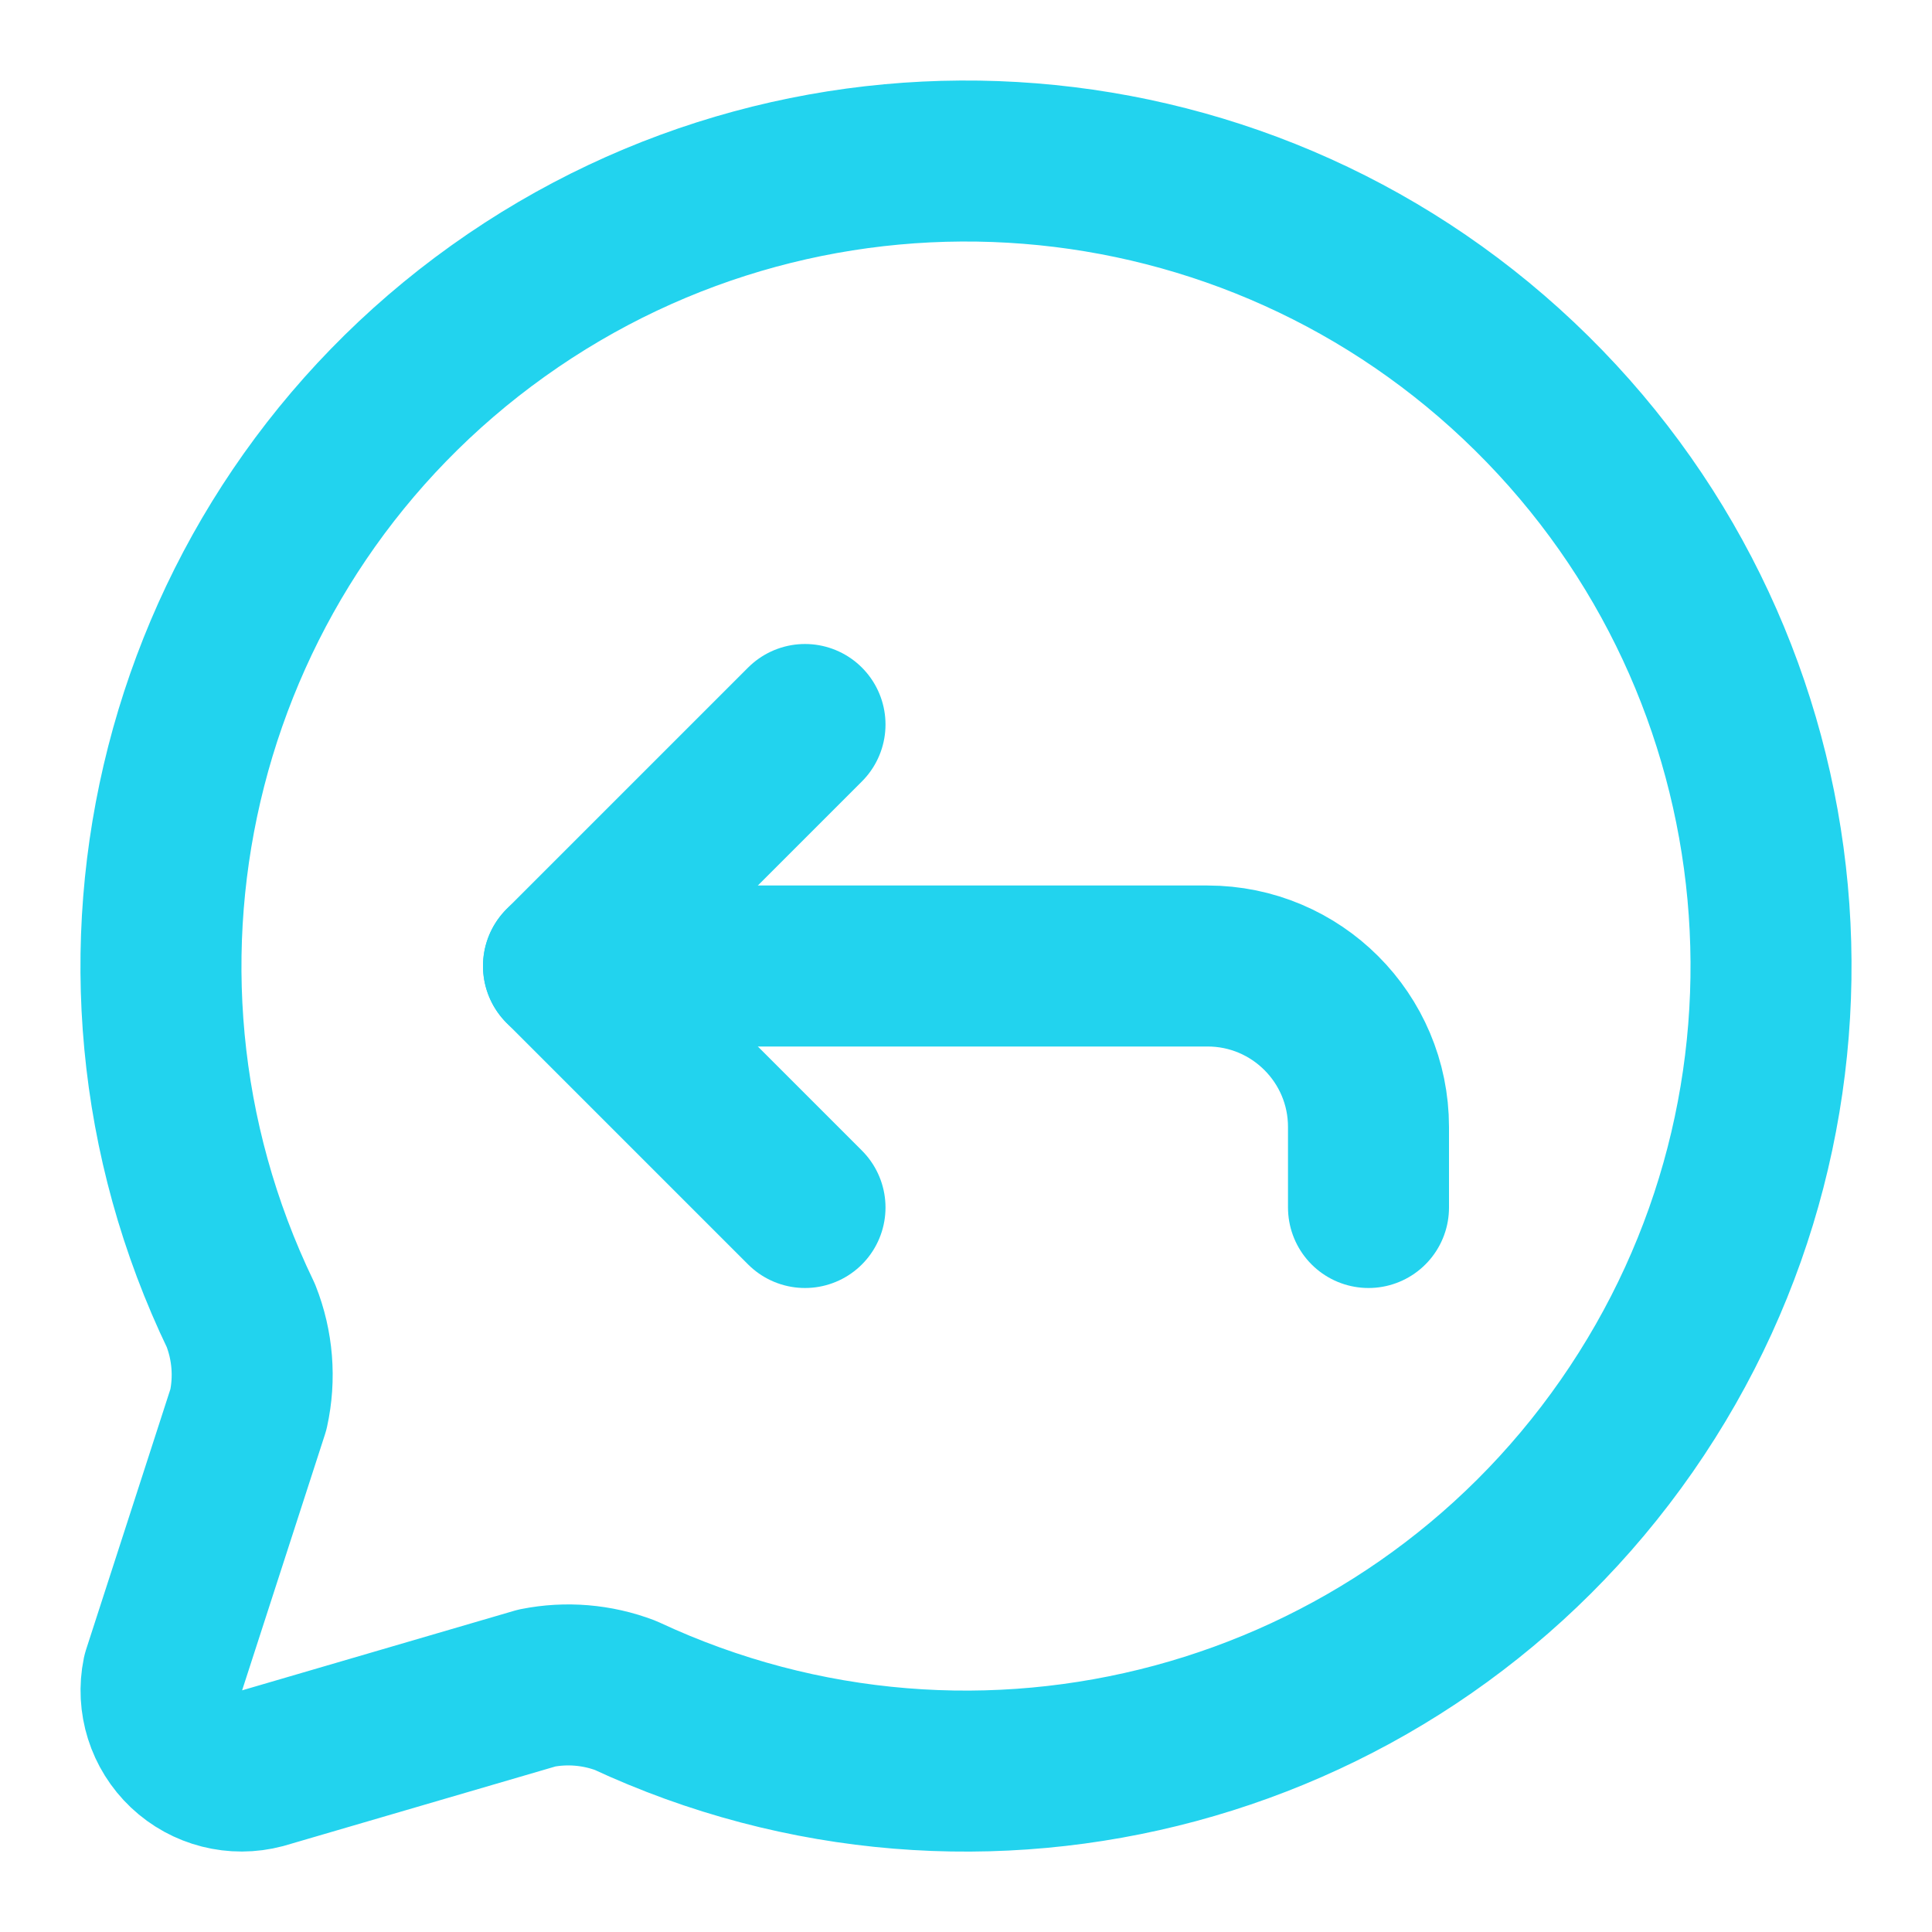
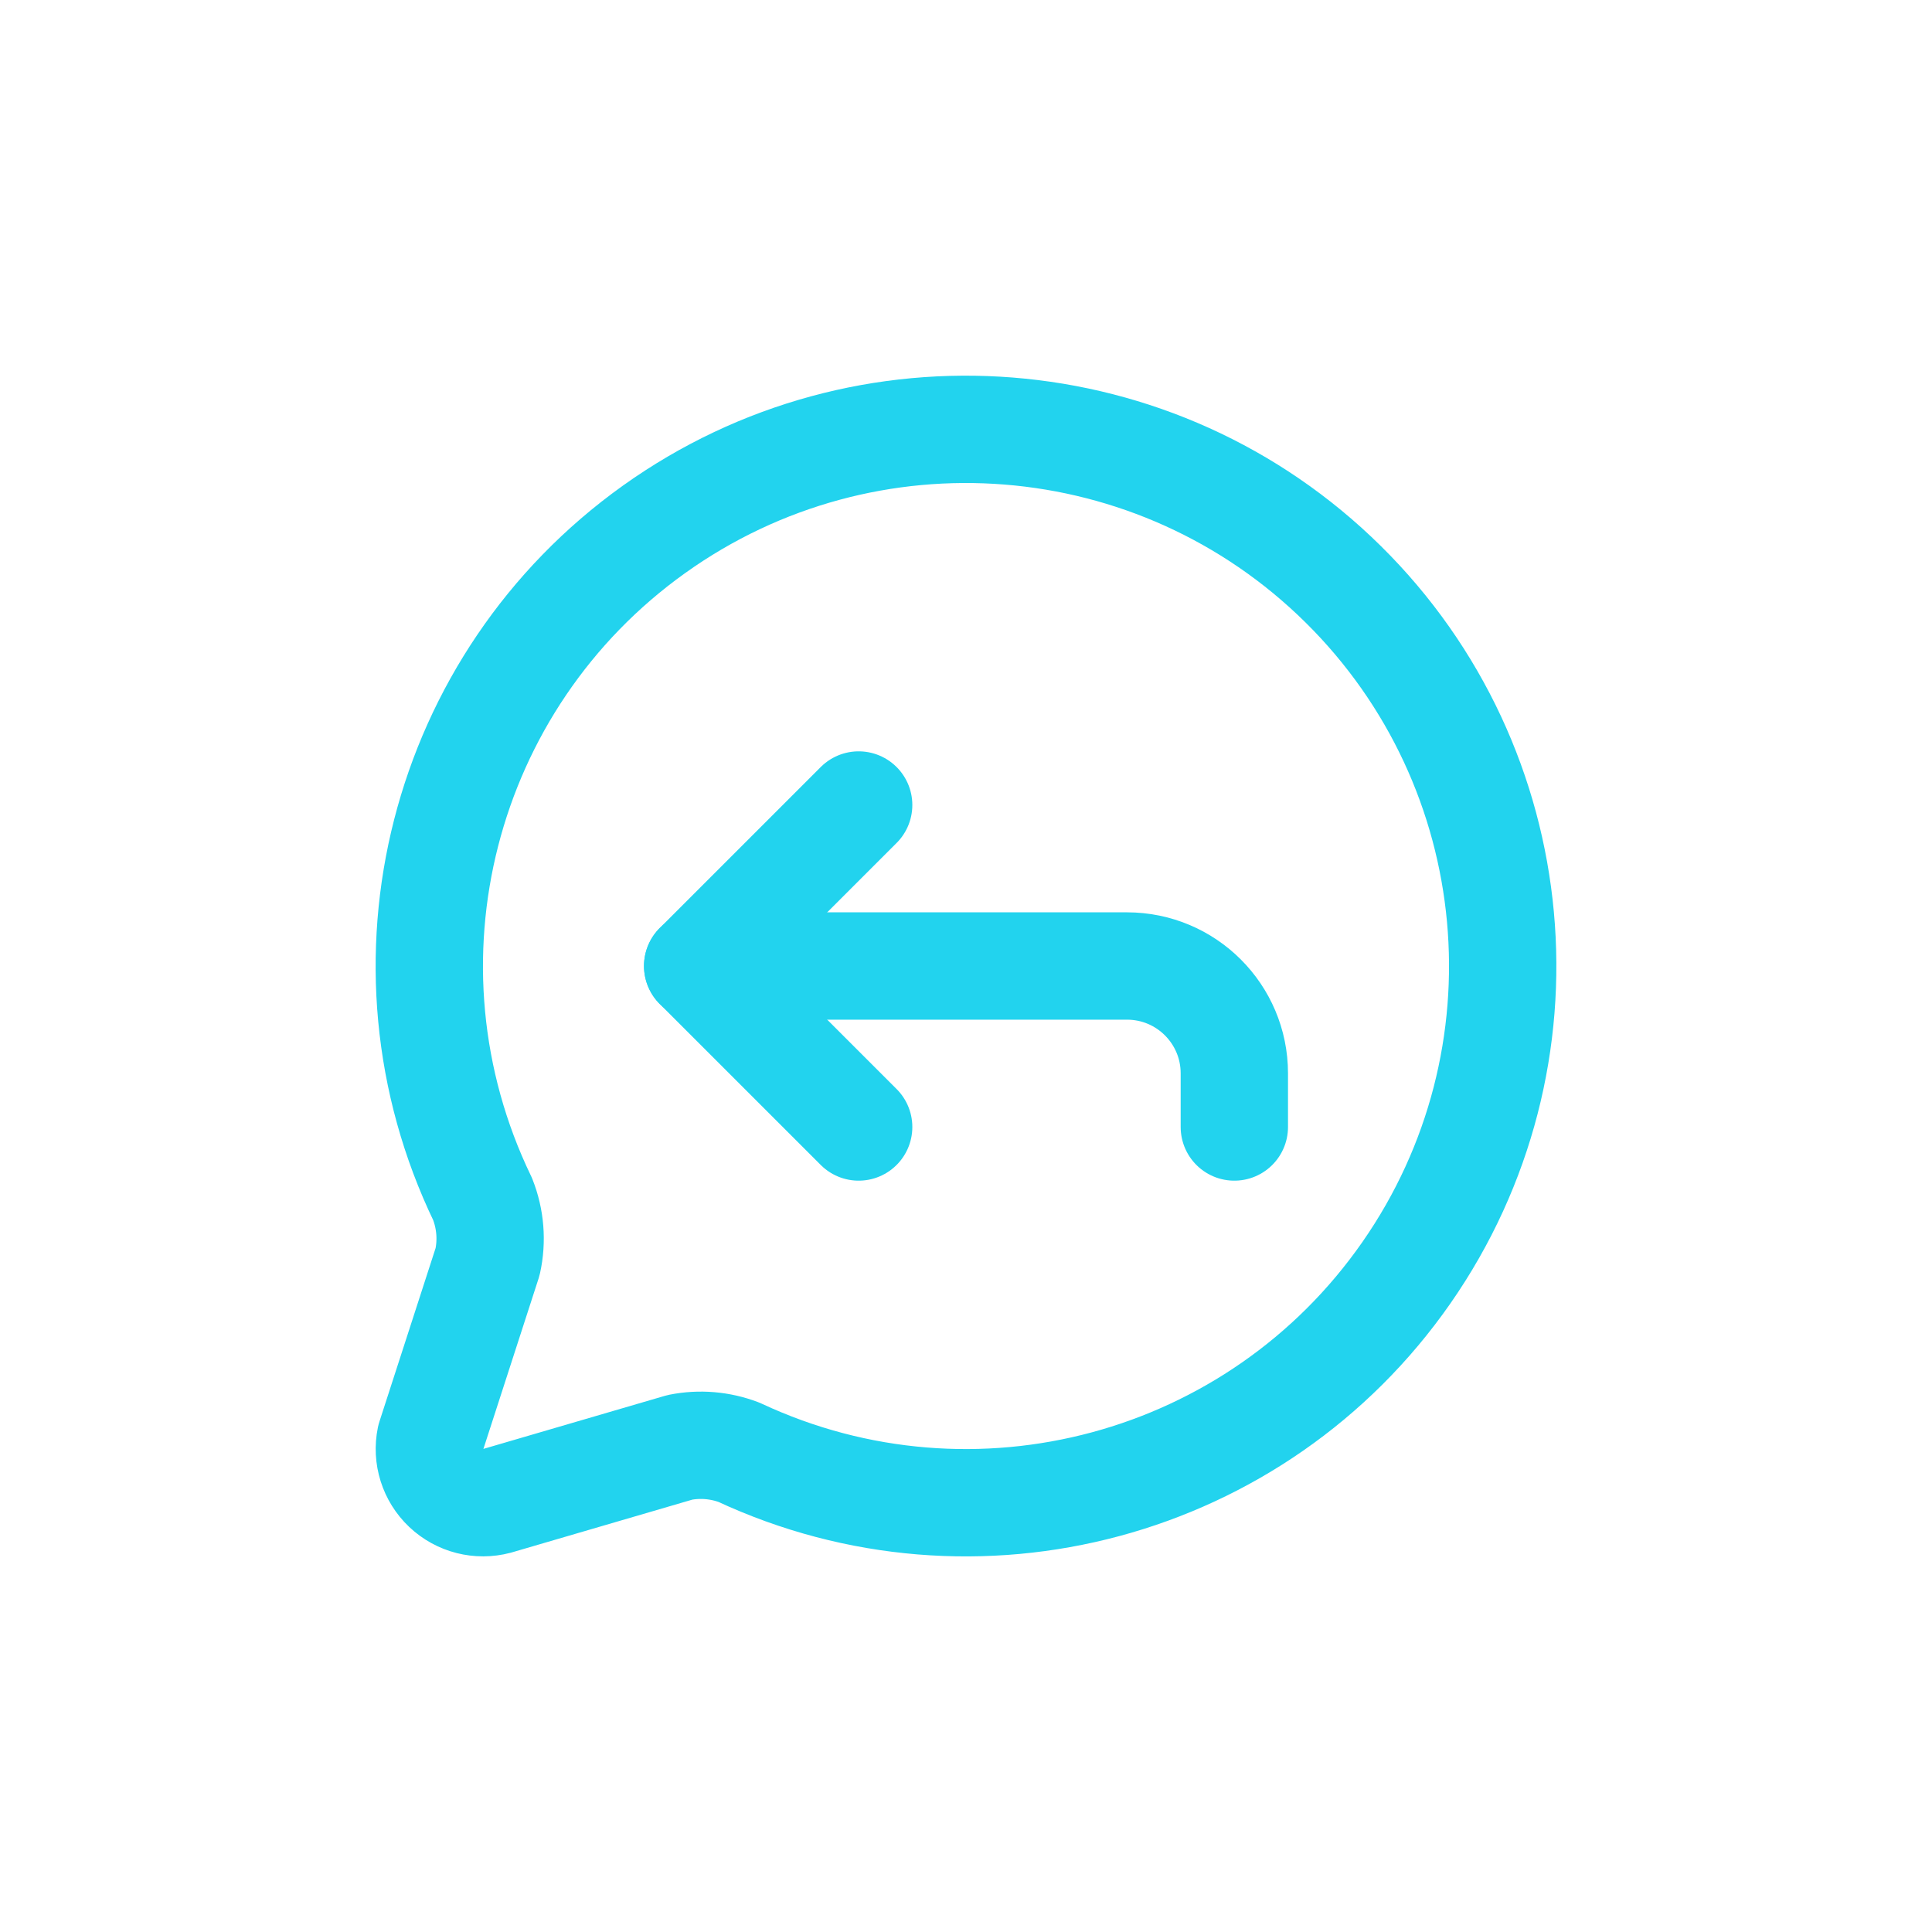
- <svg xmlns="http://www.w3.org/2000/svg" class="lucide lucide-message-circle-reply" width="24" height="24" viewBox="0 0 24 24" fill="none" stroke="#22d3ee" stroke-width="2" stroke-linecap="round" stroke-linejoin="round">
+ <svg xmlns="http://www.w3.org/2000/svg" class="lucide lucide-message-circle-reply" width="24" height="24" viewBox="-6 -6 36 36" fill="none" stroke="#22d3ee" stroke-width="2" stroke-linecap="round" stroke-linejoin="round">
  <path d="M2.992 16.342a2 2 0 0 1 .094 1.167l-1.065 3.29a1 1 0 0 0 1.236 1.168l3.413-.998a2 2 0 0 1 1.099.092 10 10 0 1 0-4.777-4.719" />
  <path d="m10 15-3-3 3-3" />
  <path d="M7 12h8a2 2 0 0 1 2 2v1" />
</svg>
